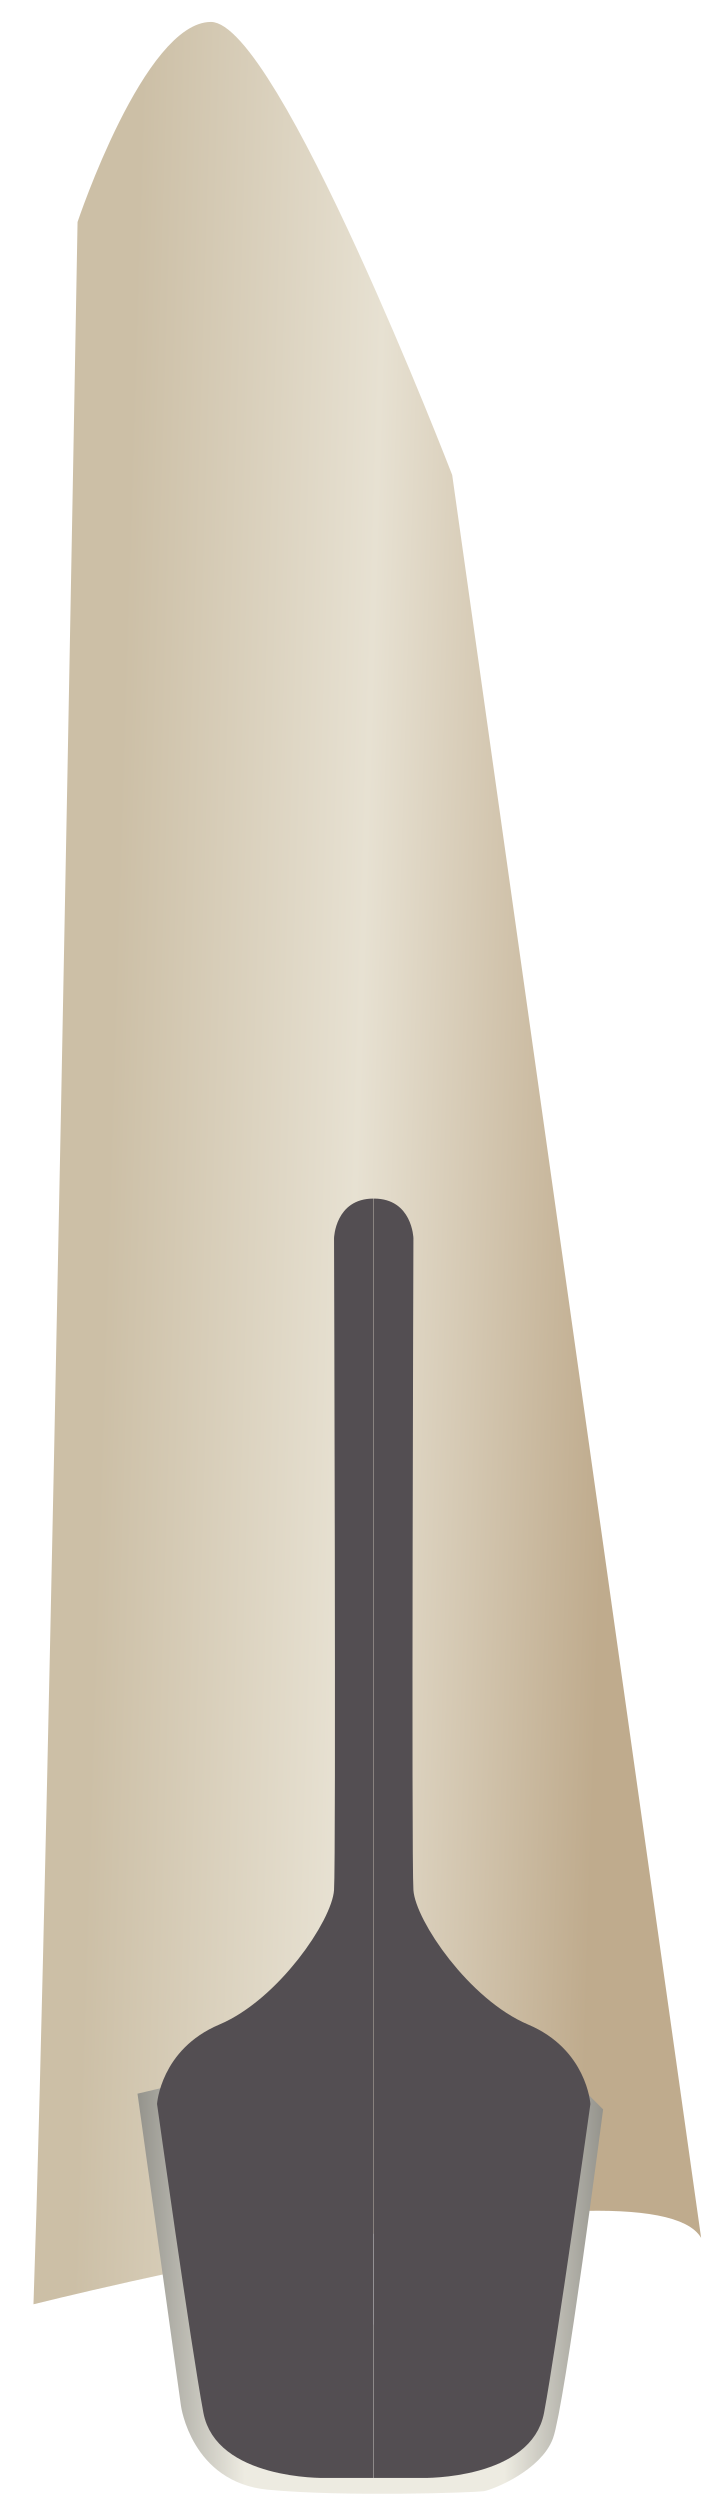
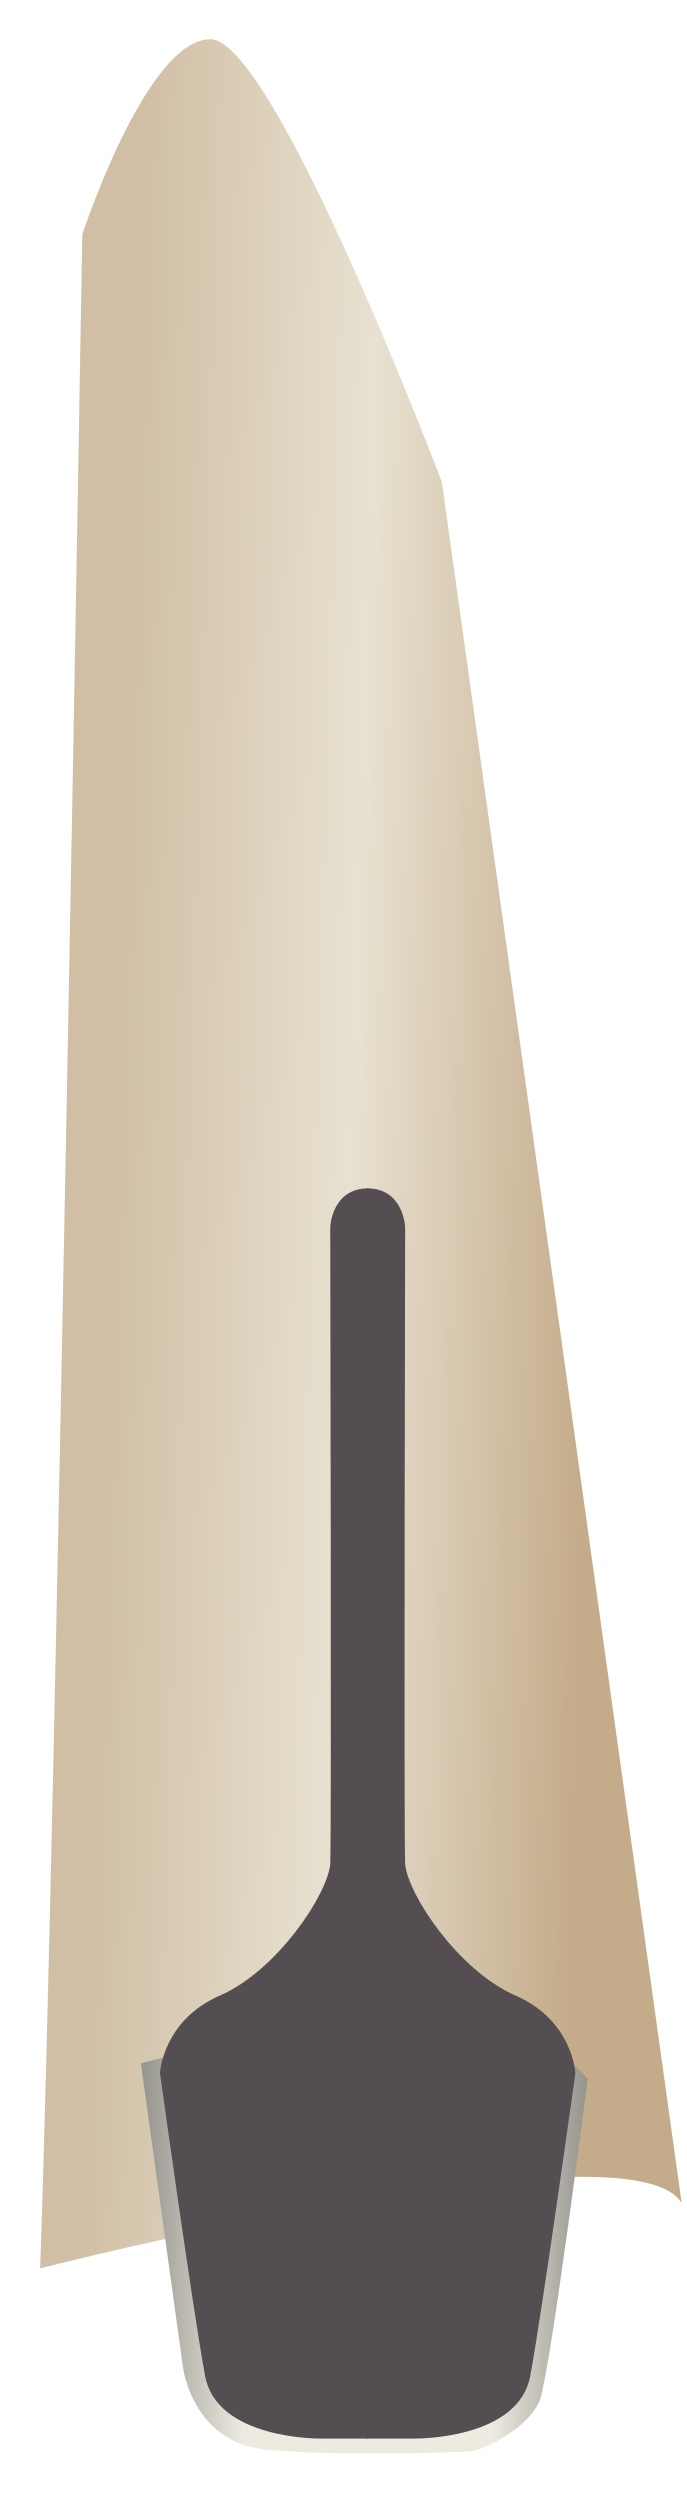
- <svg xmlns="http://www.w3.org/2000/svg" width="14" height="49" viewBox="0 0 14 49" fill="none">
-   <path d="M0.656 45.164C0.656 45.164 12.738 42.136 13.742 43.863L8.863 9.31C8.863 9.31 5.443 0.43 4.135 0.43C2.828 0.43 1.52 4.352 1.52 4.352C1.52 4.352 0.948 36.894 0.656 45.164Z" fill="url(#paint0_linear_91_12494)" />
-   <path d="M2.695 41.036L3.547 47.155C3.547 47.155 3.749 48.654 5.248 48.798C6.746 48.942 9.312 48.855 9.485 48.827C9.658 48.798 10.609 48.423 10.839 47.789C11.07 47.155 11.821 41.344 11.821 41.344L11.528 41.051L10.119 47.444C10.119 47.444 4.499 43.668 4.47 43.639C4.441 43.61 3.605 40.959 3.605 40.959L3.144 40.93L2.695 41.036Z" fill="url(#paint1_linear_91_12494)" />
-   <path d="M8.289 48.568C8.289 48.568 10.416 48.609 10.664 47.288C10.911 45.966 11.572 41.238 11.572 41.238C11.572 41.238 11.504 40.168 10.351 39.681C9.197 39.194 8.144 37.645 8.103 37.046C8.062 36.447 8.103 24.267 8.103 24.267C8.103 24.267 8.081 23.492 7.328 23.492V48.568C7.329 48.568 8.241 48.568 8.289 48.568Z" fill="#534E52" />
-   <path d="M6.361 48.568C6.361 48.568 4.234 48.609 3.986 47.288C3.739 45.966 3.078 41.238 3.078 41.238C3.078 41.238 3.146 40.168 4.299 39.681C5.453 39.194 6.506 37.645 6.547 37.046C6.588 36.447 6.547 24.267 6.547 24.267C6.547 24.267 6.569 23.492 7.322 23.492V48.568C7.321 48.568 6.409 48.568 6.361 48.568Z" fill="#534E52" />
+ <svg xmlns="http://www.w3.org/2000/svg" width="14" height="51" viewBox="0 0 14 51" fill="none">
+   <path d="M0.818 46.273C0.818 46.273 12.905 43.194 13.906 44.946L9.015 9.838C9.015 9.838 5.597 0.8 4.291 0.8C2.985 0.8 1.679 4.782 1.679 4.782C1.679 4.782 1.124 37.884 0.818 46.273Z" fill="url(#paint0_linear_144_6060)" />
+   <path d="M2.874 42.093L3.735 48.306C3.735 48.306 3.93 49.832 5.43 49.973C6.931 50.114 9.487 50.029 9.654 50.001C9.821 49.973 10.766 49.578 11.016 48.956C11.238 48.307 11.988 42.404 11.988 42.404L11.683 42.093L10.265 48.589C10.265 48.589 4.652 44.748 4.625 44.719C4.597 44.691 3.763 42.008 3.763 42.008L3.291 41.98L2.874 42.093Z" fill="url(#paint1_linear_144_6060)" />
+   <path d="M8.459 49.747C8.459 49.747 10.599 49.775 10.821 48.448C11.071 47.092 11.738 42.291 11.738 42.291C11.738 42.291 11.683 41.217 10.516 40.709C9.349 40.2 8.32 38.647 8.265 38.026C8.237 37.404 8.265 25.033 8.265 25.033C8.265 25.033 8.237 24.242 7.487 24.242V49.747C7.487 49.747 8.404 49.747 8.459 49.747Z" fill="#544E52" />
+   <path d="M6.542 49.747C6.542 49.747 4.402 49.775 4.18 48.448C3.93 47.092 3.263 42.291 3.263 42.291C3.263 42.291 3.319 41.217 4.486 40.709C5.653 40.2 6.681 38.647 6.737 38.026C6.764 37.404 6.737 25.033 6.737 25.033C6.737 25.033 6.764 24.242 7.515 24.242V49.747C7.487 49.747 6.57 49.747 6.542 49.747Z" fill="#544E52" />
  <defs>
-     <linearGradient id="paint0_linear_91_12494" x1="12.01" y1="23.093" x2="2.116" y2="22.788" gradientUnits="userSpaceOnUse">
-       <stop stop-color="#BFAB8D" />
-       <stop offset="0.508" stop-color="#E7E1D2" />
-       <stop offset="1" stop-color="#CCBFA6" />
+     <linearGradient id="paint0_linear_144_6060" x1="12.175" y1="23.853" x2="2.281" y2="23.553" gradientUnits="userSpaceOnUse">
+       <stop stop-color="#C4AB89" />
+       <stop offset="0.508" stop-color="#E8E1D1" />
+       <stop offset="1" stop-color="#D0BFA4" />
    </linearGradient>
-     <linearGradient id="paint1_linear_91_12494" x1="2.695" y1="44.904" x2="11.821" y2="44.904" gradientUnits="userSpaceOnUse">
+     <linearGradient id="paint1_linear_144_6060" x1="2.863" y1="46.019" x2="11.988" y2="46.019" gradientUnits="userSpaceOnUse">
      <stop stop-color="#94938C" />
-       <stop offset="0.23" stop-color="#EDEBE1" />
-       <stop offset="0.788" stop-color="#EDEBE1" />
+       <stop offset="0.23" stop-color="#EDEBE0" />
+       <stop offset="0.788" stop-color="#EDEBE0" />
      <stop offset="1" stop-color="#94938C" />
    </linearGradient>
  </defs>
</svg>
